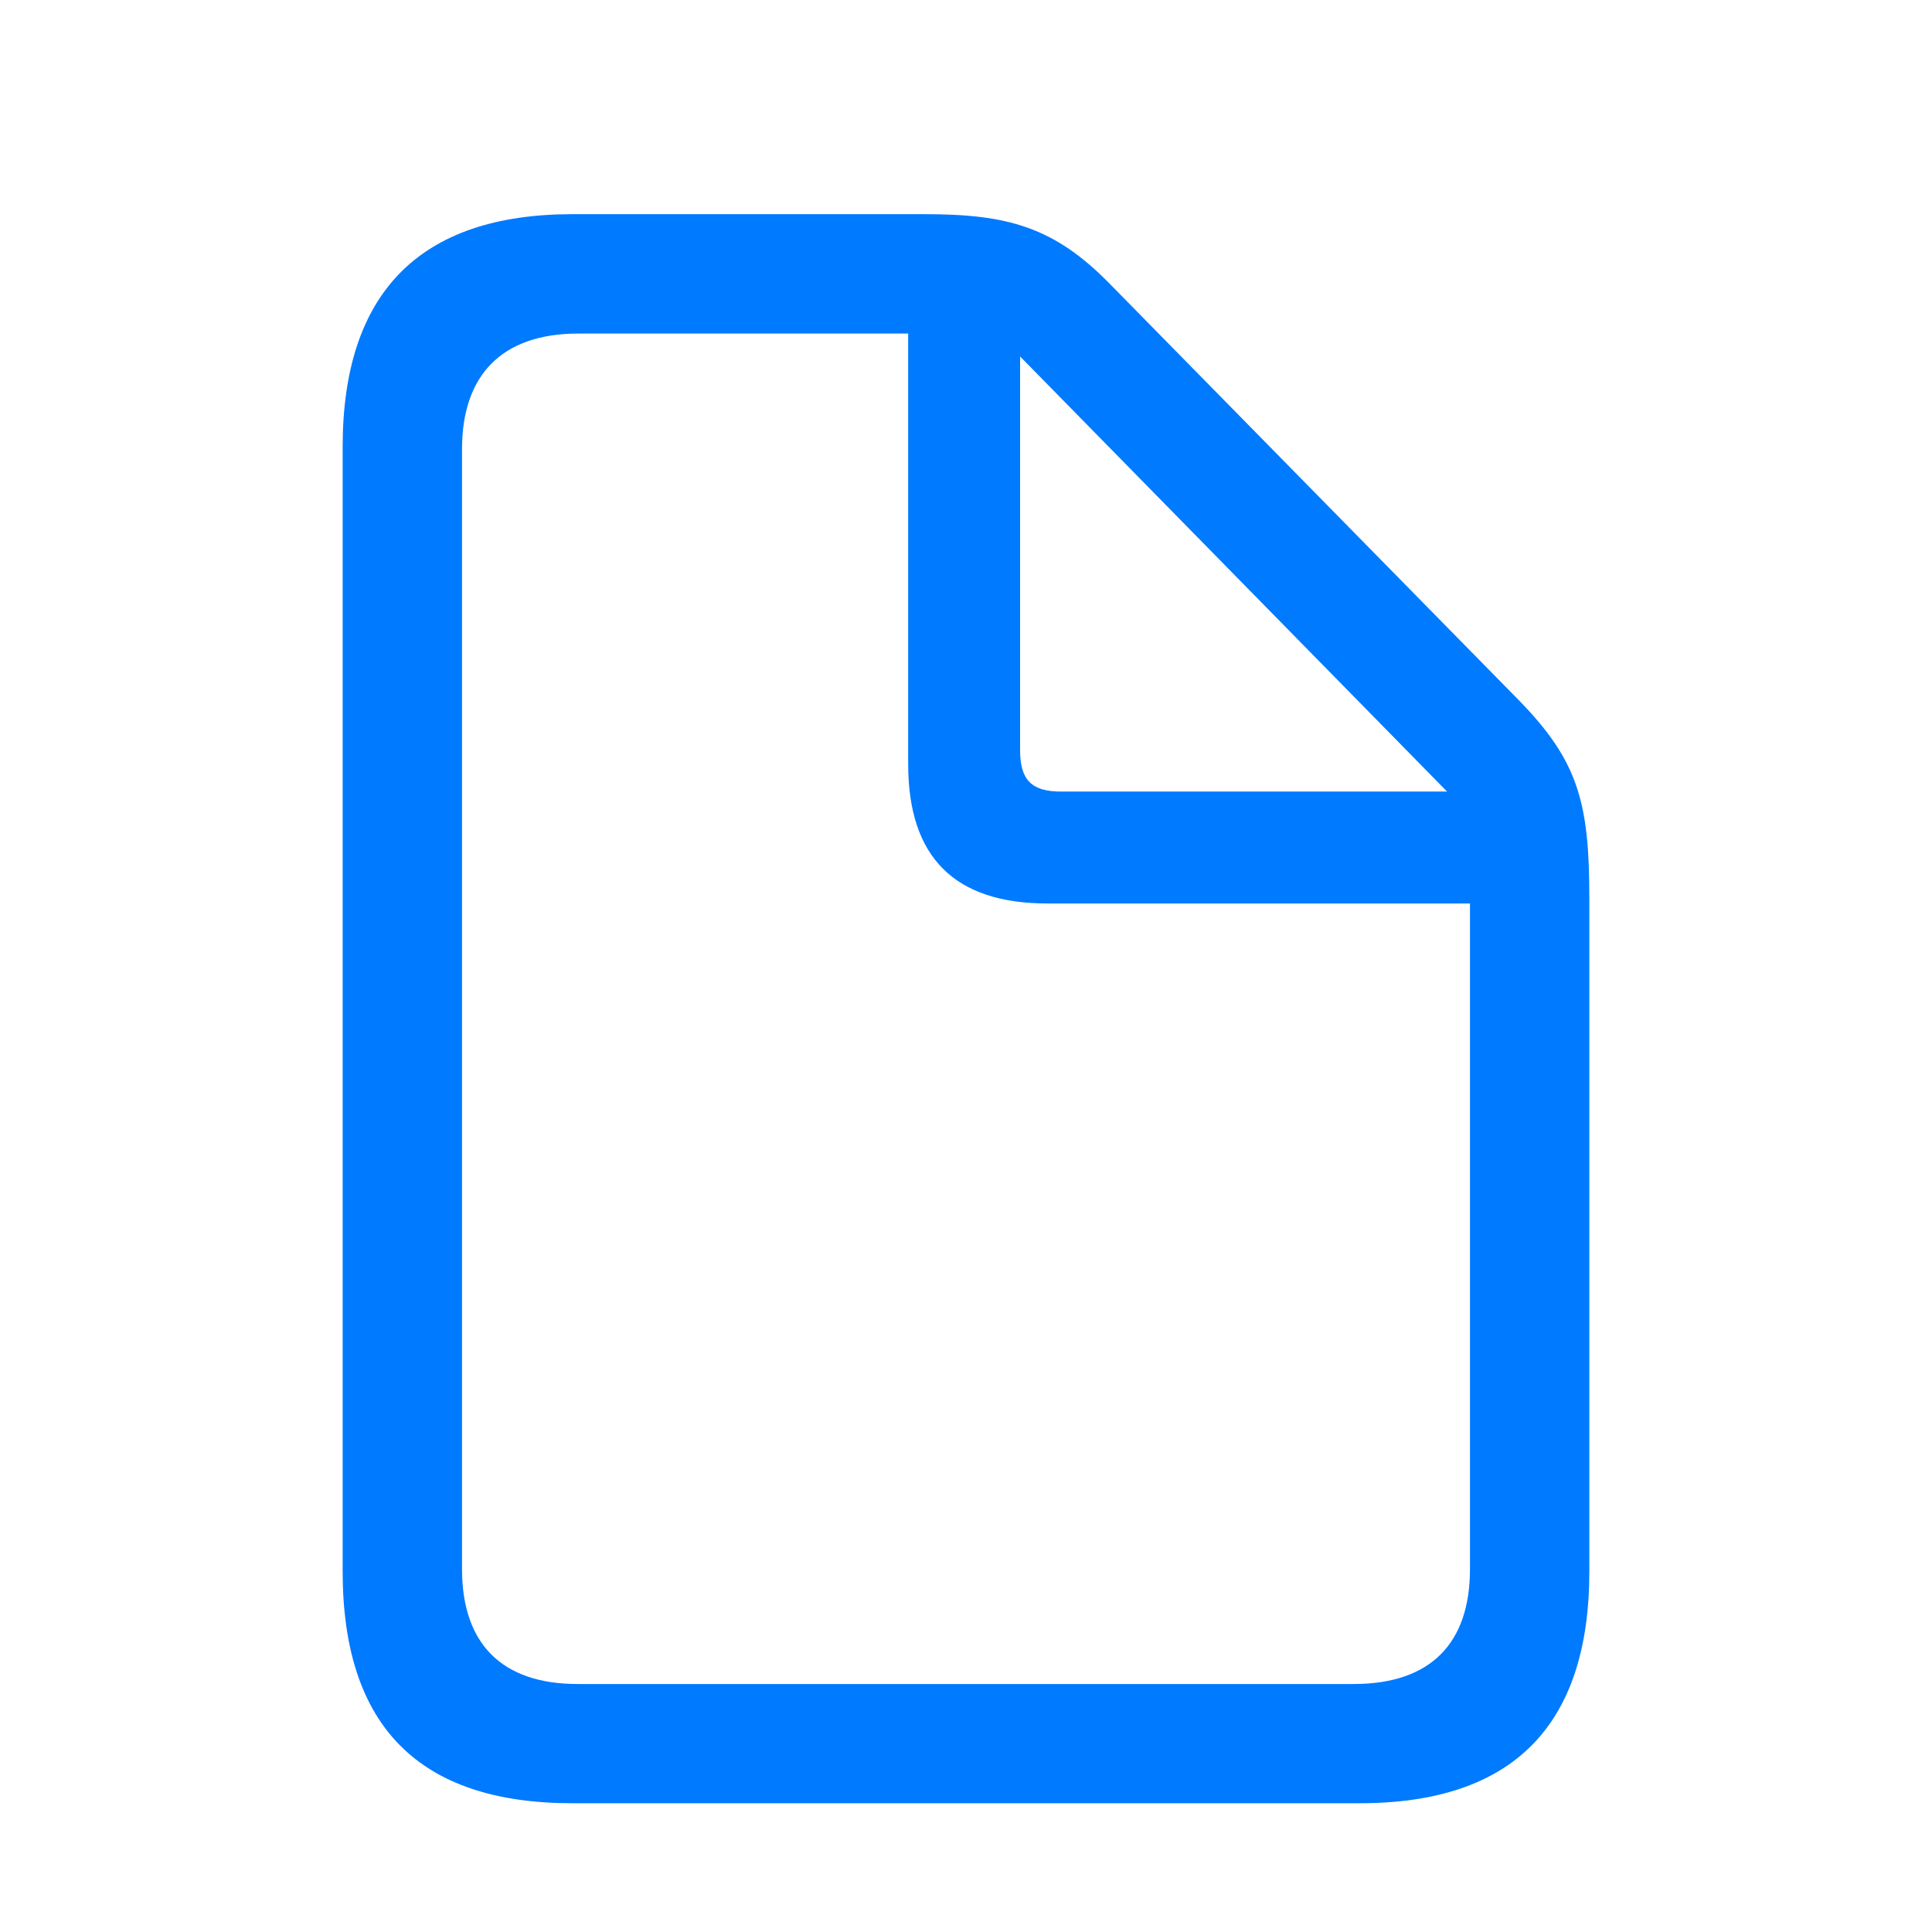
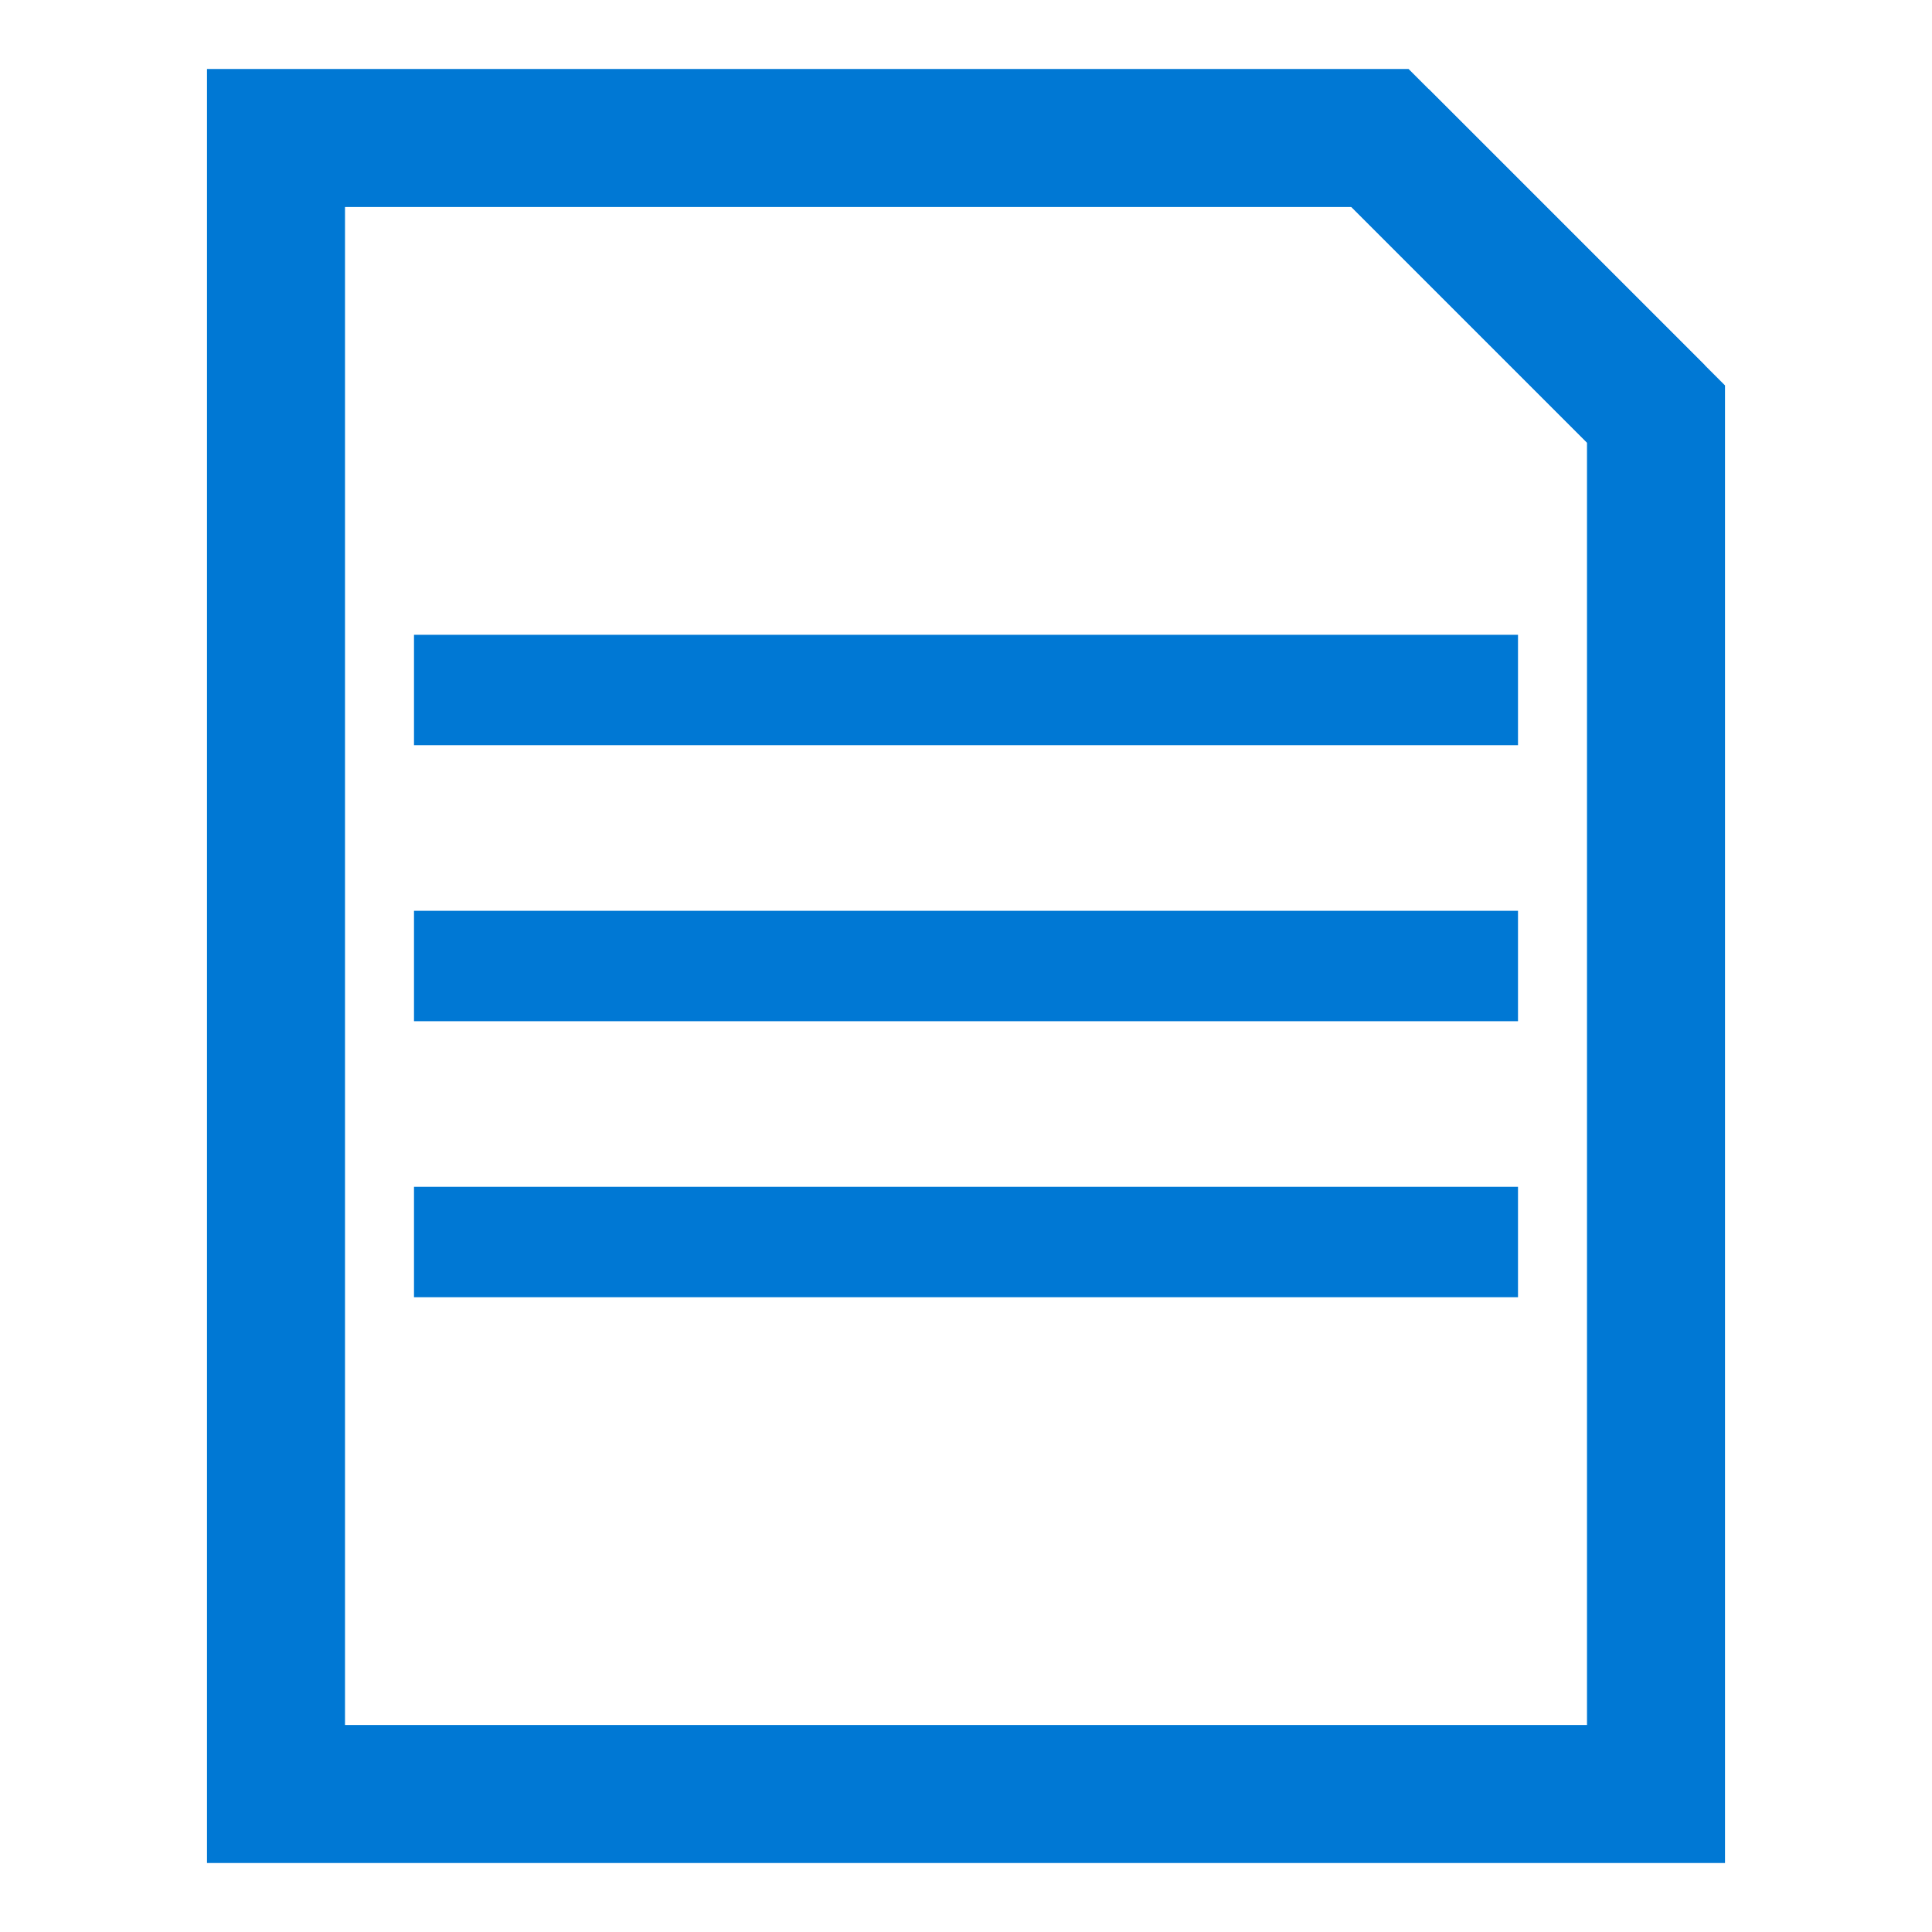
<svg xmlns="http://www.w3.org/2000/svg" width="14" height="14" viewBox="0 0 14 14" fill="none">
-   <path d="M4.148 13.067C3.036 13.067 2.483 12.509 2.483 11.386V3.238C2.483 2.121 3.042 1.552 4.148 1.552H6.699C7.301 1.552 7.639 1.643 8.047 2.062L11.007 5.075C11.437 5.516 11.517 5.816 11.517 6.509V11.386C11.517 12.503 10.964 13.067 9.852 13.067H4.148ZM4.186 12.203H9.809C10.368 12.203 10.652 11.907 10.652 11.37V6.547H7.591C6.919 6.547 6.581 6.214 6.581 5.537V2.417H4.191C3.632 2.417 3.348 2.723 3.348 3.254V11.37C3.348 11.907 3.632 12.203 4.186 12.203ZM7.688 5.736H10.486L7.392 2.583V5.435C7.392 5.65 7.473 5.736 7.688 5.736Z" fill="#007AFF" />
+   <path d="M2 1H10L12 3V13H2V1Z" stroke="#0078D4" stroke-width="1" fill="none" />
+   <line x1="10" y1="1" x2="12" y2="3" stroke="#0078D4" stroke-width="1" />
+   <line x1="3" y1="5" x2="11" y2="5" stroke="#0078D4" stroke-width="0.8" />
+   <line x1="3" y1="7" x2="11" y2="7" stroke="#0078D4" stroke-width="0.8" />
+   <line x1="3" y1="9" x2="11" y2="9" stroke="#0078D4" stroke-width="0.8" />
</svg>
